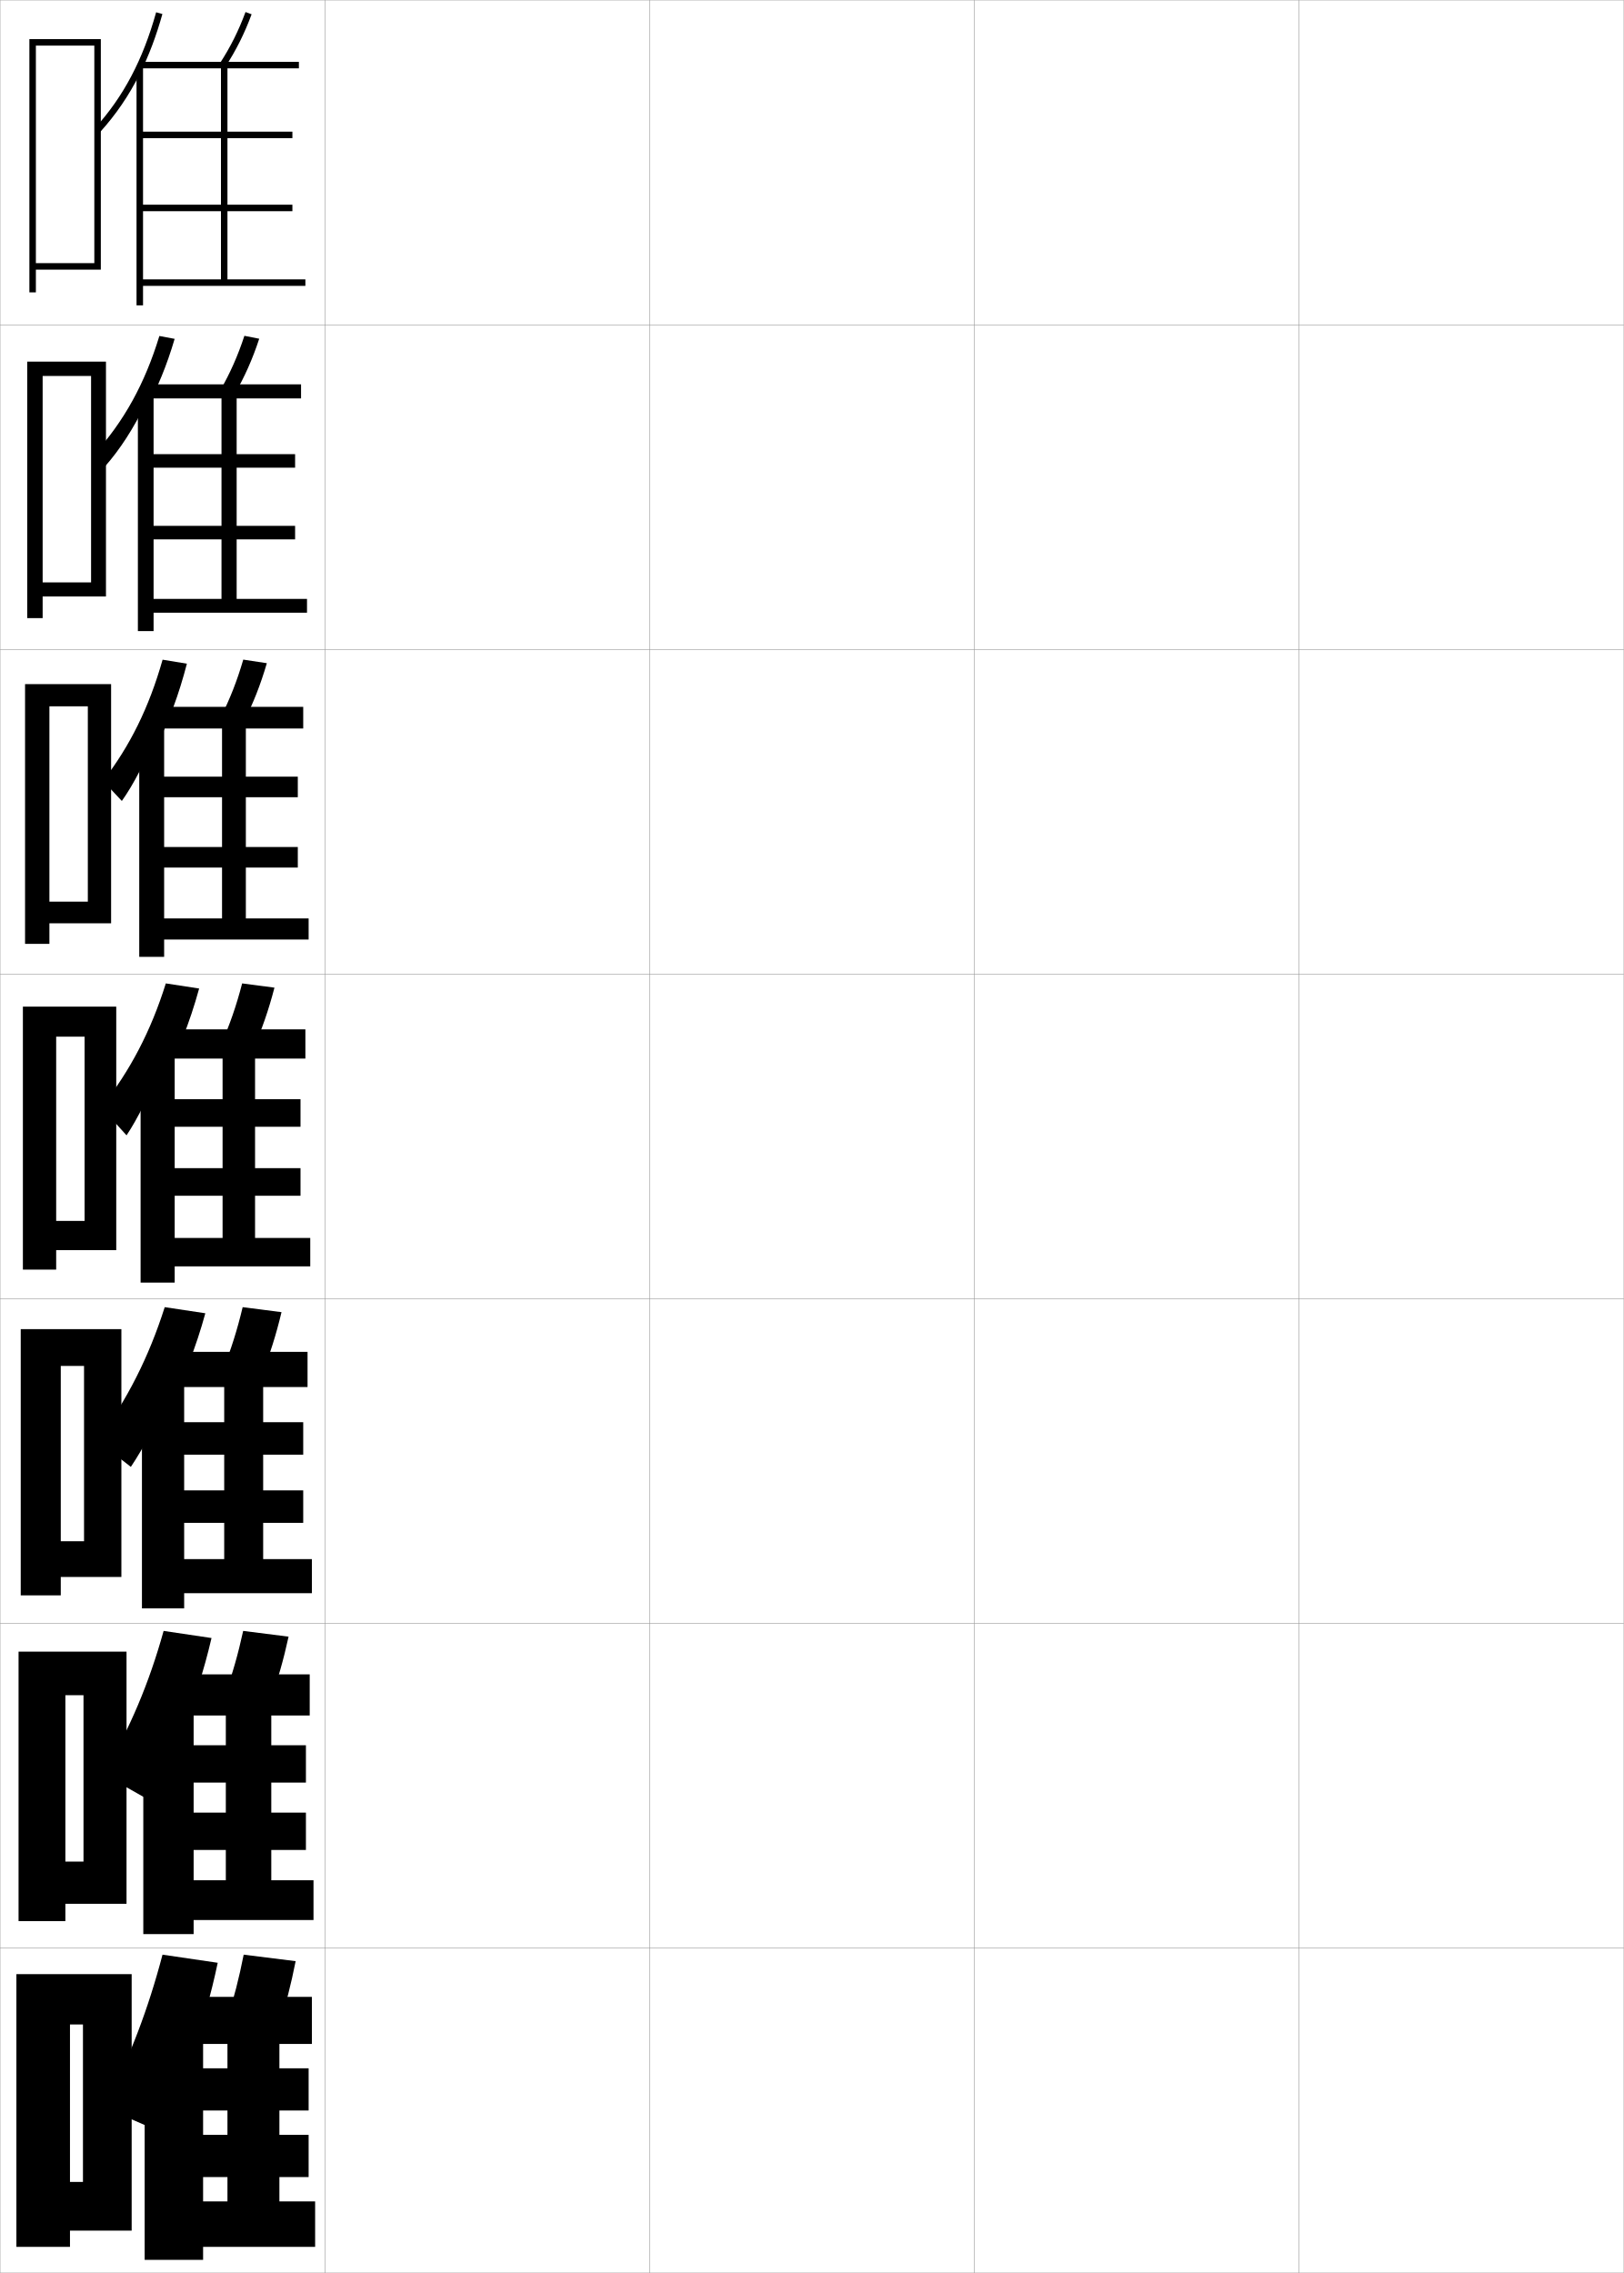
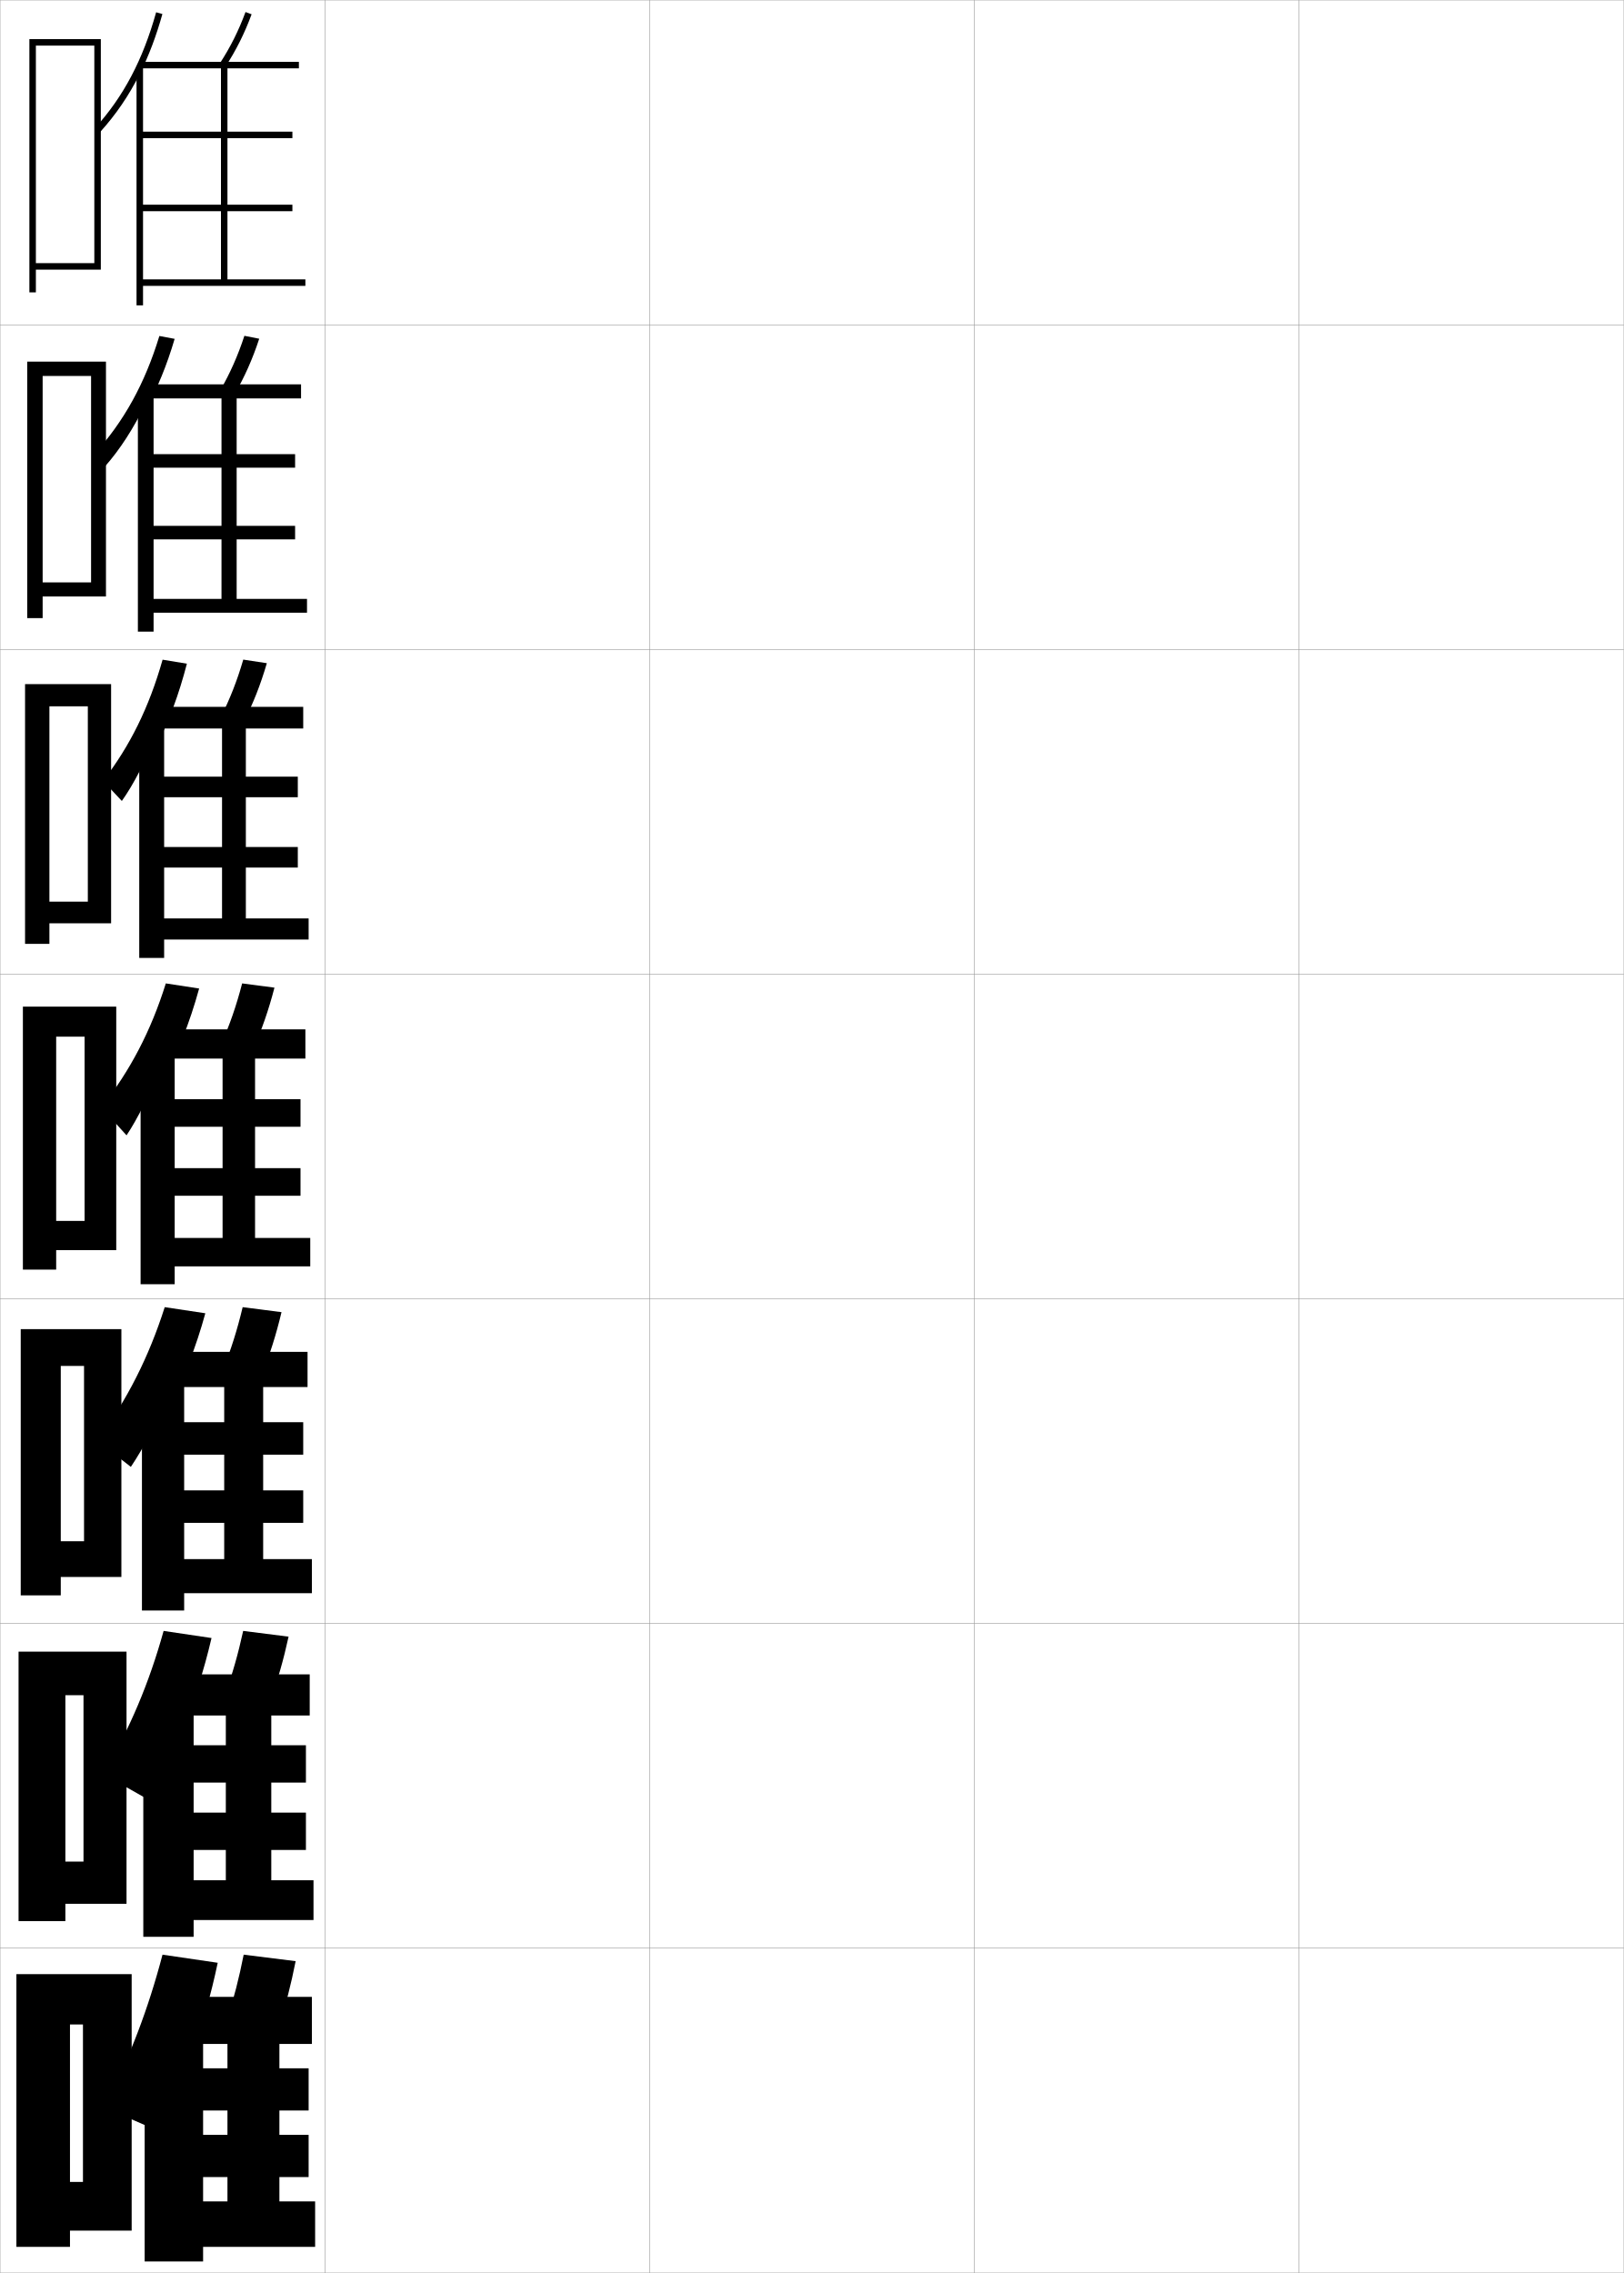
<svg xmlns="http://www.w3.org/2000/svg" width="500.1" height="700.1" viewBox="0 0 500.1 700.1" overflow="visible" enable-background="new 0 0 500.1 700.1" xml:space="preserve">
  <g id="glyphs">
    <g>
      <rect x="0.05" y="0.05" fill="none" stroke="#999999" stroke-width="0.1" width="100" height="100" />
      <rect x="0.05" y="100.05" fill="none" stroke="#999999" stroke-width="0.1" width="100" height="100" />
      <rect x="0.05" y="200.05" fill="none" stroke="#999999" stroke-width="0.1" width="100" height="100" />
      <rect x="0.05" y="300.05" fill="none" stroke="#999999" stroke-width="0.1" width="100" height="100" />
      <rect x="0.05" y="400.05" fill="none" stroke="#999999" stroke-width="0.1" width="100" height="100" />
      <rect x="0.05" y="500.05" fill="none" stroke="#999999" stroke-width="0.1" width="100" height="100" />
      <rect x="0.05" y="600.05" fill="none" stroke="#999999" stroke-width="0.1" width="100" height="100" />
      <rect x="100.05" y="0.05" fill="none" stroke="#999999" stroke-width="0.1" width="100" height="100" />
      <rect x="100.05" y="100.05" fill="none" stroke="#999999" stroke-width="0.1" width="100" height="100" />
      <rect x="100.05" y="200.05" fill="none" stroke="#999999" stroke-width="0.1" width="100" height="100" />
      <rect x="100.05" y="300.05" fill="none" stroke="#999999" stroke-width="0.1" width="100" height="100" />
      <rect x="100.05" y="400.05" fill="none" stroke="#999999" stroke-width="0.1" width="100" height="100" />
      <rect x="100.05" y="500.05" fill="none" stroke="#999999" stroke-width="0.1" width="100" height="100" />
      <rect x="100.05" y="600.05" fill="none" stroke="#999999" stroke-width="0.1" width="100" height="100" />
      <rect x="200.05" y="0.05" fill="none" stroke="#999999" stroke-width="0.1" width="100" height="100" />
      <rect x="200.05" y="100.05" fill="none" stroke="#999999" stroke-width="0.1" width="100" height="100" />
      <rect x="200.05" y="200.05" fill="none" stroke="#999999" stroke-width="0.1" width="100" height="100" />
      <rect x="200.05" y="300.05" fill="none" stroke="#999999" stroke-width="0.1" width="100" height="100" />
      <rect x="200.05" y="400.05" fill="none" stroke="#999999" stroke-width="0.1" width="100" height="100" />
      <rect x="200.05" y="500.05" fill="none" stroke="#999999" stroke-width="0.1" width="100" height="100" />
      <rect x="200.05" y="600.05" fill="none" stroke="#999999" stroke-width="0.1" width="100" height="100" />
      <rect x="300.05" y="0.05" fill="none" stroke="#999999" stroke-width="0.1" width="100" height="100" />
      <rect x="300.05" y="100.05" fill="none" stroke="#999999" stroke-width="0.1" width="100" height="100" />
      <rect x="300.05" y="200.05" fill="none" stroke="#999999" stroke-width="0.1" width="100" height="100" />
      <rect x="300.05" y="300.05" fill="none" stroke="#999999" stroke-width="0.1" width="100" height="100" />
      <rect x="300.05" y="400.05" fill="none" stroke="#999999" stroke-width="0.1" width="100" height="100" />
      <rect x="300.05" y="500.05" fill="none" stroke="#999999" stroke-width="0.1" width="100" height="100" />
      <rect x="300.05" y="600.05" fill="none" stroke="#999999" stroke-width="0.1" width="100" height="100" />
      <rect x="400.05" y="0.05" fill="none" stroke="#999999" stroke-width="0.1" width="100" height="100" />
      <rect x="400.05" y="100.05" fill="none" stroke="#999999" stroke-width="0.1" width="100" height="100" />
      <rect x="400.05" y="200.05" fill="none" stroke="#999999" stroke-width="0.1" width="100" height="100" />
      <rect x="400.05" y="300.05" fill="none" stroke="#999999" stroke-width="0.1" width="100" height="100" />
      <rect x="400.05" y="400.05" fill="none" stroke="#999999" stroke-width="0.1" width="100" height="100" />
      <rect x="400.05" y="500.05" fill="none" stroke="#999999" stroke-width="0.1" width="100" height="100" />
      <rect x="400.05" y="600.05" fill="none" stroke="#999999" stroke-width="0.1" width="100" height="100" />
    </g>
    <g>
      <polygon points="11.05,81.05 11.05,83.05 31.05,83.05 31.05,12.05       9.05,12.05 9.05,90.05 11.05,90.05 11.05,14.05 29.05,14.05       29.05,81.05 " />
      <polygon points="13.133,179.383 13.133,183.716 32.633,183.716 32.633,111.383       8.383,111.383 8.383,190.383 13.133,190.383 13.133,115.8 28.049,115.8       28.049,179.383 " />
      <polygon points="15.216,277.716 15.216,284.383 34.217,284.383 34.217,210.716       7.716,210.716 7.716,290.716 15.216,290.716 15.216,217.55 27.05,217.55       27.05,277.716 " />
      <polygon points="26.05,376.05 17.3,376.05 17.3,385.05 35.8,385.05       35.8,310.05 7.05,310.05 7.05,391.05 17.3,391.05 17.3,319.3       26.05,319.3 " />
      <polygon points="25.883,474.716 18.716,474.716 18.716,485.716 37.383,485.716       37.383,409.383 6.383,409.383 6.383,491.383 18.716,491.383 18.716,420.717       25.883,420.717 " />
      <polygon points="25.716,573.383 20.133,573.383 20.133,586.383 38.966,586.383       38.966,508.717 5.717,508.717 5.717,591.717 20.133,591.717 20.133,522.133       25.716,522.133 " />
      <polygon points="25.55,672.05 21.55,672.05 21.55,687.05 40.55,687.05       40.55,608.05 5.05,608.05 5.05,692.05 21.55,692.05 21.55,623.55       25.55,623.55 " />
    </g>
    <g>
      <path d="M43.05,22.743c2.772-5.549,5.068-11.634,6.963-18.425L48.087,3.781      c-4.09,14.663-10.057,25.974-18.777,35.597l1.48,1.344      C35.675,35.332,39.709,29.428,43.05,22.743L43.05,22.743z" />
      <path d="M67.712,19.503l1.676,1.094c3.295-5.046,5.945-10.346,8.101-16.201      l-1.877-0.691C73.509,9.417,70.925,14.585,67.712,19.503z" />
      <polygon points="44.05,65.05 90.05,65.05 90.05,63.05 44.05,63.05       44.05,42.55 90.05,42.55 90.05,40.55 44.05,40.55 44.05,20.55       42.05,20.55 42.05,94.05 44.05,94.05 44.05,88.05 94.05,88.05       94.05,86.05 70.05,86.05 70.05,21.05 92.05,21.05 92.05,19.05       43.55,19.05 43.55,21.05 68.05,21.05 68.05,86.05 44.05,86.05 " />
    </g>
    <g>
      <path d="M44.852,126.191c3.601-6.539,6.549-13.705,8.933-21.822l-4.704-0.883      c-4.483,14.703-10.89,26.276-20.104,36.46l3.323,3.766      c4.622-5.238,8.891-11.818,12.552-19.446V126.191z" />
      <path d="M67.847,120.184l4.405,1.231c3.059-5.27,5.541-10.854,7.582-17.083      l-4.568-0.898C73.267,109.545,70.84,115.021,67.847,120.184z" />
-       <polygon points="47.299,121.716 42.466,121.716 42.466,194.383 47.299,194.383       47.299,188.716 94.55,188.716 94.55,184.466 72.883,184.466 72.883,122.716       92.716,122.716 92.716,118.383 46.383,118.383 46.383,122.716 68.216,122.716       68.216,184.466 47.299,184.466 47.299,166.133 90.883,166.133 90.883,161.966       47.299,161.966 47.299,144.05 90.883,144.05 90.883,139.883 47.299,139.883 " />
+       <polygon points="47.299,121.716 42.466,121.716 42.466,194.549 47.299,194.549       47.299,188.716 94.55,188.716 94.55,184.466 72.883,184.466 72.883,122.716       92.716,122.716 92.716,118.383 46.383,118.383 46.383,122.716 68.216,122.716       68.216,184.466 47.299,184.466 47.299,166.133 90.883,166.133 90.883,161.966       47.299,161.966 47.299,144.05 90.883,144.05 90.883,139.883 47.299,139.883 " />
    </g>
    <g>
      <path d="M48.26,229.64c3.78-7.529,6.851-15.777,9.297-25.22l-7.482-1.229      c-4.183,14.742-10.044,26.58-18.343,37.323l5.791,6.188      c3.606-5.087,7.386-12.341,10.738-20.914V229.64z" />
      <path d="M67.983,220.866l7.134,1.368c2.823-5.493,5.135-11.362,7.062-17.965      l-7.259-1.104C73.026,209.673,70.755,215.457,67.983,220.866z" />
-       <polygon points="50.55,222.883 42.883,222.883 42.883,294.716 50.55,294.716       50.55,289.383 95.05,289.383 95.05,282.883 75.717,282.883 75.717,224.383       93.383,224.383 93.383,217.716 49.216,217.716 49.216,224.383 68.383,224.383       68.383,282.883 50.55,282.883 50.55,267.216 91.716,267.216 91.716,260.883       50.55,260.883 50.55,245.55 91.716,245.55 91.716,239.216 50.55,239.216 " />
+       <polygon points="50.55,222.883 42.883,222.883 42.883,295.05 50.55,295.05       50.55,289.383 95.05,289.383 95.05,282.883 75.717,282.883 75.717,224.383       93.383,224.383 93.383,217.716 49.216,217.716 49.216,224.383 68.383,224.383       68.383,282.883 50.55,282.883 50.55,267.216 91.716,267.216 91.716,260.883       50.55,260.883 50.55,245.55 91.716,245.55 91.716,239.216 50.55,239.216 " />
    </g>
    <g>
      <path d="M49.975,333.088c4.646-8.52,8.398-17.849,11.355-28.617l-10.261-1.576      c-4.629,14.782-11,26.883-19.883,38.187l7.784,8.61      c3.312-4.936,7.326-12.865,11.004-22.382V333.088z" />
      <path d="M74.575,302.895c-1.791,6.907-3.904,12.998-6.457,18.652l9.863,1.506      c2.588-5.717,4.73-11.871,6.543-18.848L74.575,302.895z" />
-       <polygon points="53.8,324.05 43.3,324.05 43.3,395.05 53.8,395.05       53.8,390.05 95.55,390.05 95.55,381.3 78.55,381.3 78.55,326.05       94.05,326.05 94.05,317.05 52.05,317.05 52.05,326.05 68.55,326.05       68.55,381.3 53.8,381.3 53.8,368.3 92.55,368.3 92.55,359.8       53.8,359.8 53.8,347.05 92.55,347.05 92.55,338.55 53.8,338.55 " />
+       <polygon points="53.8,324.05 43.3,324.05 43.3,395.55 53.8,395.55       53.8,390.05 95.55,390.05 95.55,381.3 78.55,381.3 78.55,326.05       94.05,326.05 94.05,317.05 52.05,317.05 52.05,326.05 68.55,326.05       68.55,381.3 53.8,381.3 53.8,368.3 92.55,368.3 92.55,359.8       53.8,359.8 53.8,347.05 92.55,347.05 92.55,338.55 53.8,338.55 " />
    </g>
    <g>
      <path d="M52.181,432.844c4.528-8.587,8.173-17.837,11.056-28.347l-12.507-1.885      c-4.91,15.43-11.552,28.489-20.796,41.125l10.365,8.073      c3.945-5.908,8.139-13.781,11.883-22.818V432.844z" />
      <path d="M80.67,423.219c2.37-5.781,4.344-12.003,6.029-19.065l-11.966-1.541      c-1.67,7.018-3.625,13.197-5.971,18.936L80.67,423.219z" />
-       <polygon points="56.716,425.216 43.716,425.216 43.716,495.383 56.716,495.383       56.716,490.716 96.05,490.716 96.05,480.216 81.049,480.216 81.049,427.217       94.716,427.217 94.716,416.383 54.55,416.383 54.55,427.217 69.05,427.217       69.05,480.216 56.716,480.216 56.716,469.05 93.383,469.05 93.383,459.05       56.716,459.05 56.716,448.05 93.383,448.05 93.383,438.05 56.716,438.05 " />
+       <polygon points="56.716,425.216 43.716,425.216 43.716,496.05 56.716,496.05       56.716,490.716 96.05,490.716 96.05,480.216 81.049,480.216 81.049,427.217       94.716,427.217 94.716,416.383 54.55,416.383 54.55,427.217 69.05,427.217       69.05,480.216 56.716,480.216 56.716,469.05 93.383,469.05 93.383,459.05       56.716,459.05 56.716,448.05 93.383,448.05 93.383,438.05 56.716,438.05 " />
    </g>
    <g>
      <path d="M56.025,532.601c3.74-8.654,6.735-17.826,9.118-28.077l-14.753-2.192      c-4.465,16.075-10.393,30.096-18.627,44.062l13.261,7.537      c3.995-6.881,7.746-14.698,11.001-23.257V532.601z" />
      <path d="M83.36,523.384c2.151-5.844,3.957-12.133,5.514-19.282l-13.983-1.771      c-1.55,7.126-3.346,13.395-5.486,19.218L83.36,523.384z" />
-       <polygon points="59.633,526.383 44.133,526.383 44.133,595.717 59.633,595.717       59.633,591.383 96.55,591.383 96.55,579.133 83.55,579.133 83.55,528.383       95.383,528.383 95.383,515.717 57.05,515.717 57.05,528.383 69.55,528.383       69.55,579.133 59.633,579.133 59.633,569.8 94.217,569.8 94.217,558.3       59.633,558.3 59.633,549.05 94.217,549.05 94.217,537.55 59.633,537.55 " />
+       <polygon points="59.633,526.383 44.133,526.383 44.133,596.55 59.633,596.55       59.633,591.383 96.55,591.383 96.55,579.133 83.55,579.133 83.55,528.383       95.383,528.383 95.383,515.717 57.05,515.717 57.05,528.383 69.55,528.383       69.55,579.133 59.633,579.133 59.633,569.8 94.217,569.8 94.217,558.3       59.633,558.3 59.633,549.05 94.217,549.05 94.217,537.55 59.633,537.55 " />
    </g>
    <g>
      <path d="M59.05,632.356c3.287-8.722,5.904-17.814,8-27.807l-17-2.5      c-4.384,16.722-10.089,31.702-18,47l16,7      C52.386,648.196,56.005,640.436,59.05,632.356L59.05,632.356z" />
      <path d="M86.05,623.55c1.933-5.907,3.57-12.265,5-19.5l-16-2      c-1.43,7.235-3.067,13.593-5,19.5L86.05,623.55z" />
-       <polygon points="62.55,627.55 44.55,627.55 44.55,696.05 62.55,696.05       62.55,692.05 97.05,692.05 97.05,678.05 86.05,678.05 86.05,629.55       96.05,629.55 96.05,615.05 59.55,615.05 59.55,629.55 70.05,629.55       70.05,678.05 62.55,678.05 62.55,670.55 95.05,670.55 95.05,657.55       62.55,657.55 62.55,650.05 95.05,650.05 95.05,637.05 62.55,637.05 " />
+       <polygon points="62.55,627.55 44.55,627.55 44.55,696.55 62.55,696.55       62.55,692.05 97.05,692.05 97.05,678.05 86.05,678.05 86.05,629.55       96.05,629.55 96.05,615.05 59.55,615.05 59.55,629.55 70.05,629.55       70.05,678.05 62.55,678.05 62.55,670.55 95.05,670.55 95.05,657.55       62.55,657.55 62.55,650.05 95.05,650.05 95.05,637.05 62.55,637.05 " />
    </g>
  </g>
</svg>
